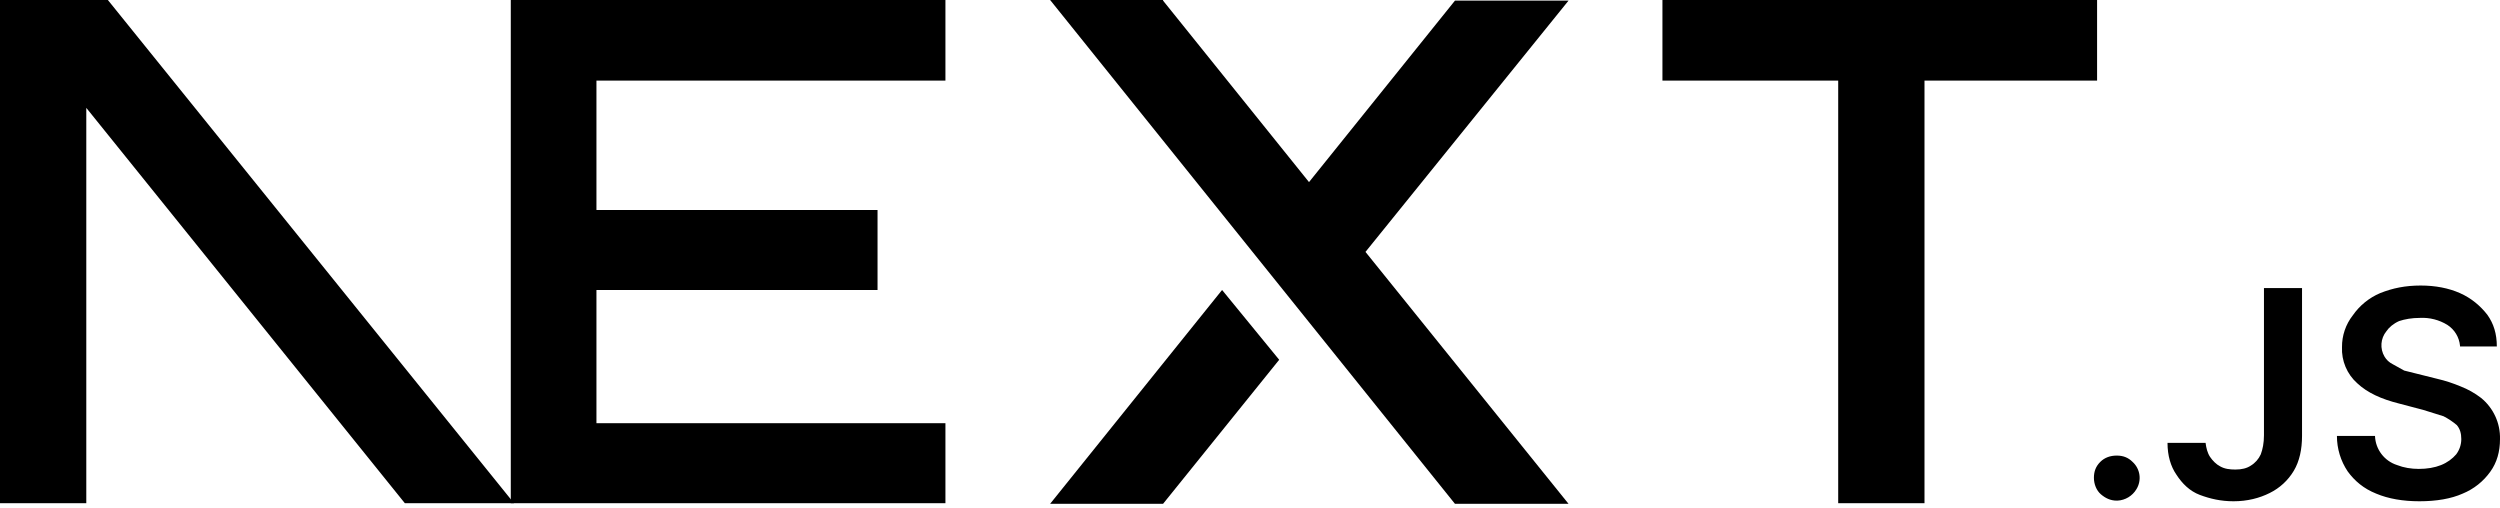
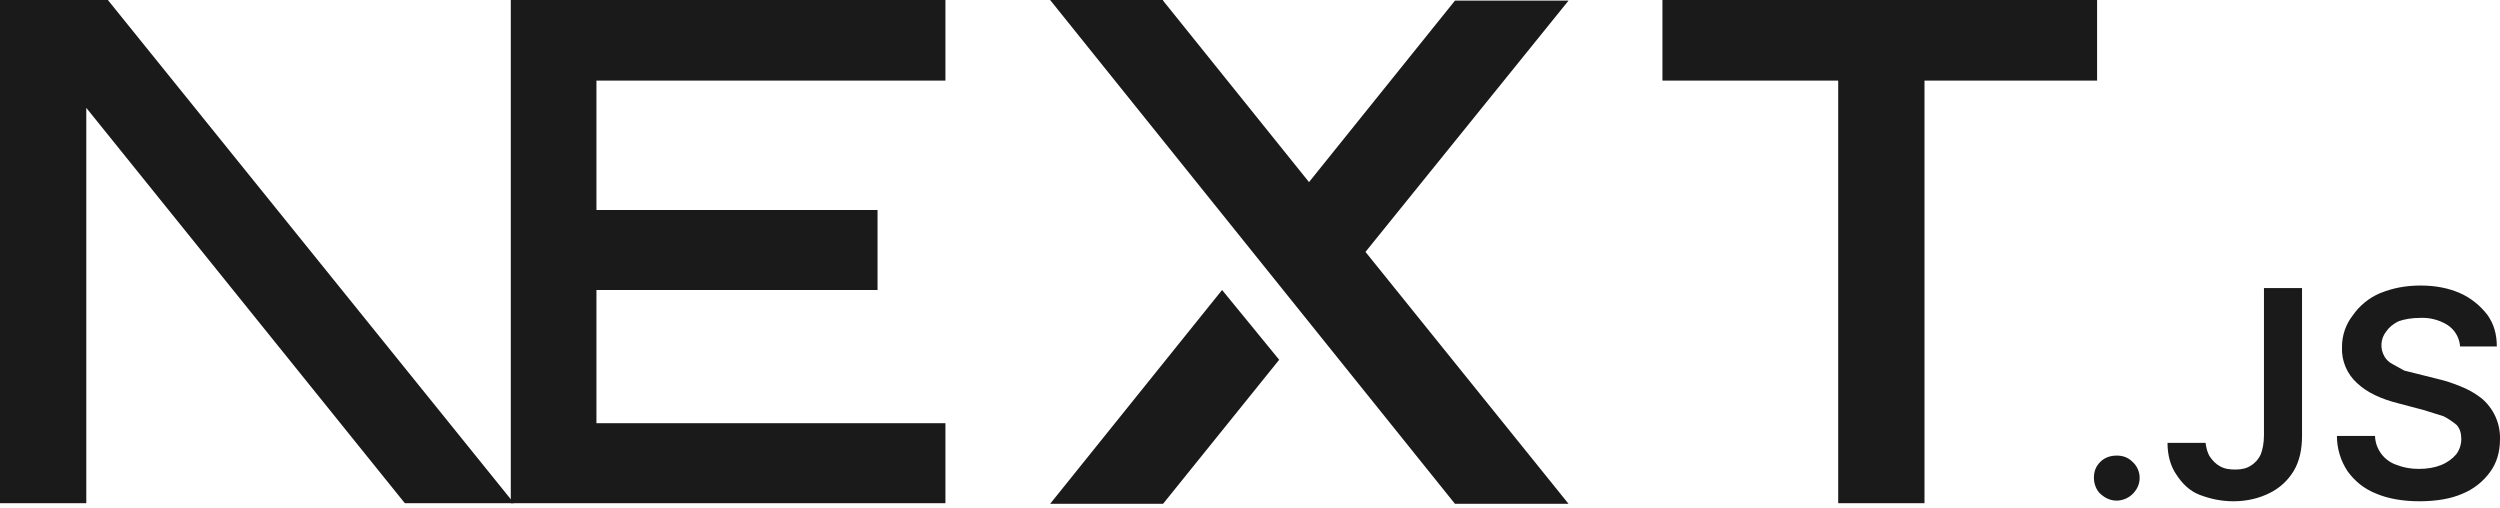
<svg xmlns="http://www.w3.org/2000/svg" fill="none" viewBox="0 0 394 80">
-   <path fill="#000" d="M262 0h68.5v12.7h-27.2v66.6h-13.6V12.7H262V0ZM149 0v12.7H94v20.4h44.3v12.6H94v21h55v12.6H80.5V0h68.7zm34.3 0h-17.8l63.8 79.4h17.9l-32-39.7 32-39.6h-17.9l-23 28.6-23-28.6zm18.3 56.7-9-11-27.1 33.7h17.8l18.3-22.7z" />
-   <path fill="#000" d="M81 79.3 17 0H0v79.3h13.6V17l50.2 62.3H81Zm252.6-.4c-1 0-1.8-.4-2.5-1s-1.1-1.6-1.1-2.6.3-1.8 1-2.5 1.6-1 2.6-1 1.8.3 2.5 1a3.4 3.4 0 0 1 .6 4.3 3.7 3.7 0 0 1-3 1.8zm23.2-33.5h6v23.3c0 2.1-.4 4-1.3 5.5a9.1 9.1 0 0 1-3.8 3.5c-1.6.8-3.5 1.3-5.7 1.3-2 0-3.7-.4-5.3-1s-2.8-1.8-3.7-3.2c-.9-1.3-1.4-3-1.4-5h6c.1.8.3 1.6.7 2.2s1 1.2 1.6 1.5c.7.4 1.5.5 2.4.5 1 0 1.8-.2 2.4-.6a4 4 0 0 0 1.6-1.8c.3-.8.5-1.8.5-3V45.5zm30.9 9.1a4.4 4.4 0 0 0-2-3.3 7.5 7.5 0 0 0-4.3-1.1c-1.3 0-2.4.2-3.3.5-.9.4-1.6 1-2 1.6a3.5 3.5 0 0 0-.3 4c.3.5.7.9 1.3 1.2l1.8 1 2 .5 3.2.8c1.3.3 2.5.7 3.7 1.2a13 13 0 0 1 3.2 1.8 8.1 8.1 0 0 1 3 6.5c0 2-.5 3.7-1.5 5.1a10 10 0 0 1-4.4 3.5c-1.8.8-4.1 1.2-6.8 1.2-2.6 0-4.9-.4-6.8-1.2-2-.8-3.4-2-4.5-3.5a10 10 0 0 1-1.7-5.6h6a5 5 0 0 0 3.5 4.6c1 .4 2.2.6 3.4.6 1.3 0 2.5-.2 3.5-.6 1-.4 1.8-1 2.4-1.7a4 4 0 0 0 .8-2.4c0-.9-.2-1.6-.7-2.2a11 11 0 0 0-2.1-1.4l-3.2-1-3.8-1c-2.8-.7-5-1.7-6.6-3.2a7.2 7.2 0 0 1-2.4-5.7 8 8 0 0 1 1.7-5 10 10 0 0 1 4.3-3.5c2-.8 4-1.2 6.4-1.2 2.3 0 4.4.4 6.2 1.2 1.8.8 3.2 2 4.3 3.4 1 1.4 1.5 3 1.5 5h-5.8z" />
+   <path fill="#1A1A1A" d="M262 0h68.5v12.7h-27.2v66.6h-13.6V12.7H262V0ZM149 0v12.7H94v20.4h44.3v12.6H94v21h55v12.6H80.5V0h68.7zm34.3 0h-17.8l63.8 79.4h17.9l-32-39.7 32-39.6h-17.9l-23 28.6-23-28.6zm18.3 56.7-9-11-27.1 33.7h17.8l18.3-22.7z" />
+   <path fill="#1A1A1A" d="M81 79.3 17 0H0v79.3h13.6V17l50.2 62.3H81Zm252.6-.4c-1 0-1.8-.4-2.5-1s-1.1-1.6-1.1-2.6.3-1.8 1-2.5 1.6-1 2.6-1 1.8.3 2.5 1a3.4 3.4 0 0 1 .6 4.3 3.7 3.7 0 0 1-3 1.8zm23.2-33.5h6v23.3c0 2.1-.4 4-1.3 5.5a9.1 9.1 0 0 1-3.8 3.5c-1.6.8-3.5 1.3-5.7 1.3-2 0-3.7-.4-5.3-1s-2.8-1.8-3.7-3.2c-.9-1.3-1.4-3-1.4-5h6c.1.8.3 1.6.7 2.2s1 1.2 1.6 1.5c.7.4 1.5.5 2.4.5 1 0 1.8-.2 2.4-.6a4 4 0 0 0 1.6-1.8c.3-.8.5-1.8.5-3V45.5zm30.9 9.1a4.4 4.4 0 0 0-2-3.3 7.5 7.5 0 0 0-4.3-1.1c-1.3 0-2.4.2-3.3.5-.9.4-1.6 1-2 1.6a3.5 3.5 0 0 0-.3 4c.3.5.7.9 1.3 1.2l1.8 1 2 .5 3.2.8c1.3.3 2.5.7 3.7 1.2a13 13 0 0 1 3.2 1.8 8.1 8.1 0 0 1 3 6.5c0 2-.5 3.7-1.5 5.1a10 10 0 0 1-4.4 3.5c-1.8.8-4.1 1.2-6.8 1.2-2.6 0-4.9-.4-6.8-1.2-2-.8-3.4-2-4.5-3.5a10 10 0 0 1-1.7-5.6h6a5 5 0 0 0 3.5 4.6c1 .4 2.2.6 3.4.6 1.3 0 2.5-.2 3.5-.6 1-.4 1.8-1 2.4-1.7a4 4 0 0 0 .8-2.4c0-.9-.2-1.6-.7-2.2a11 11 0 0 0-2.1-1.4l-3.2-1-3.8-1c-2.8-.7-5-1.7-6.6-3.2a7.2 7.2 0 0 1-2.4-5.7 8 8 0 0 1 1.7-5 10 10 0 0 1 4.3-3.5c2-.8 4-1.2 6.4-1.2 2.3 0 4.4.4 6.2 1.2 1.8.8 3.2 2 4.3 3.4 1 1.4 1.5 3 1.5 5h-5.8z" />
</svg>
